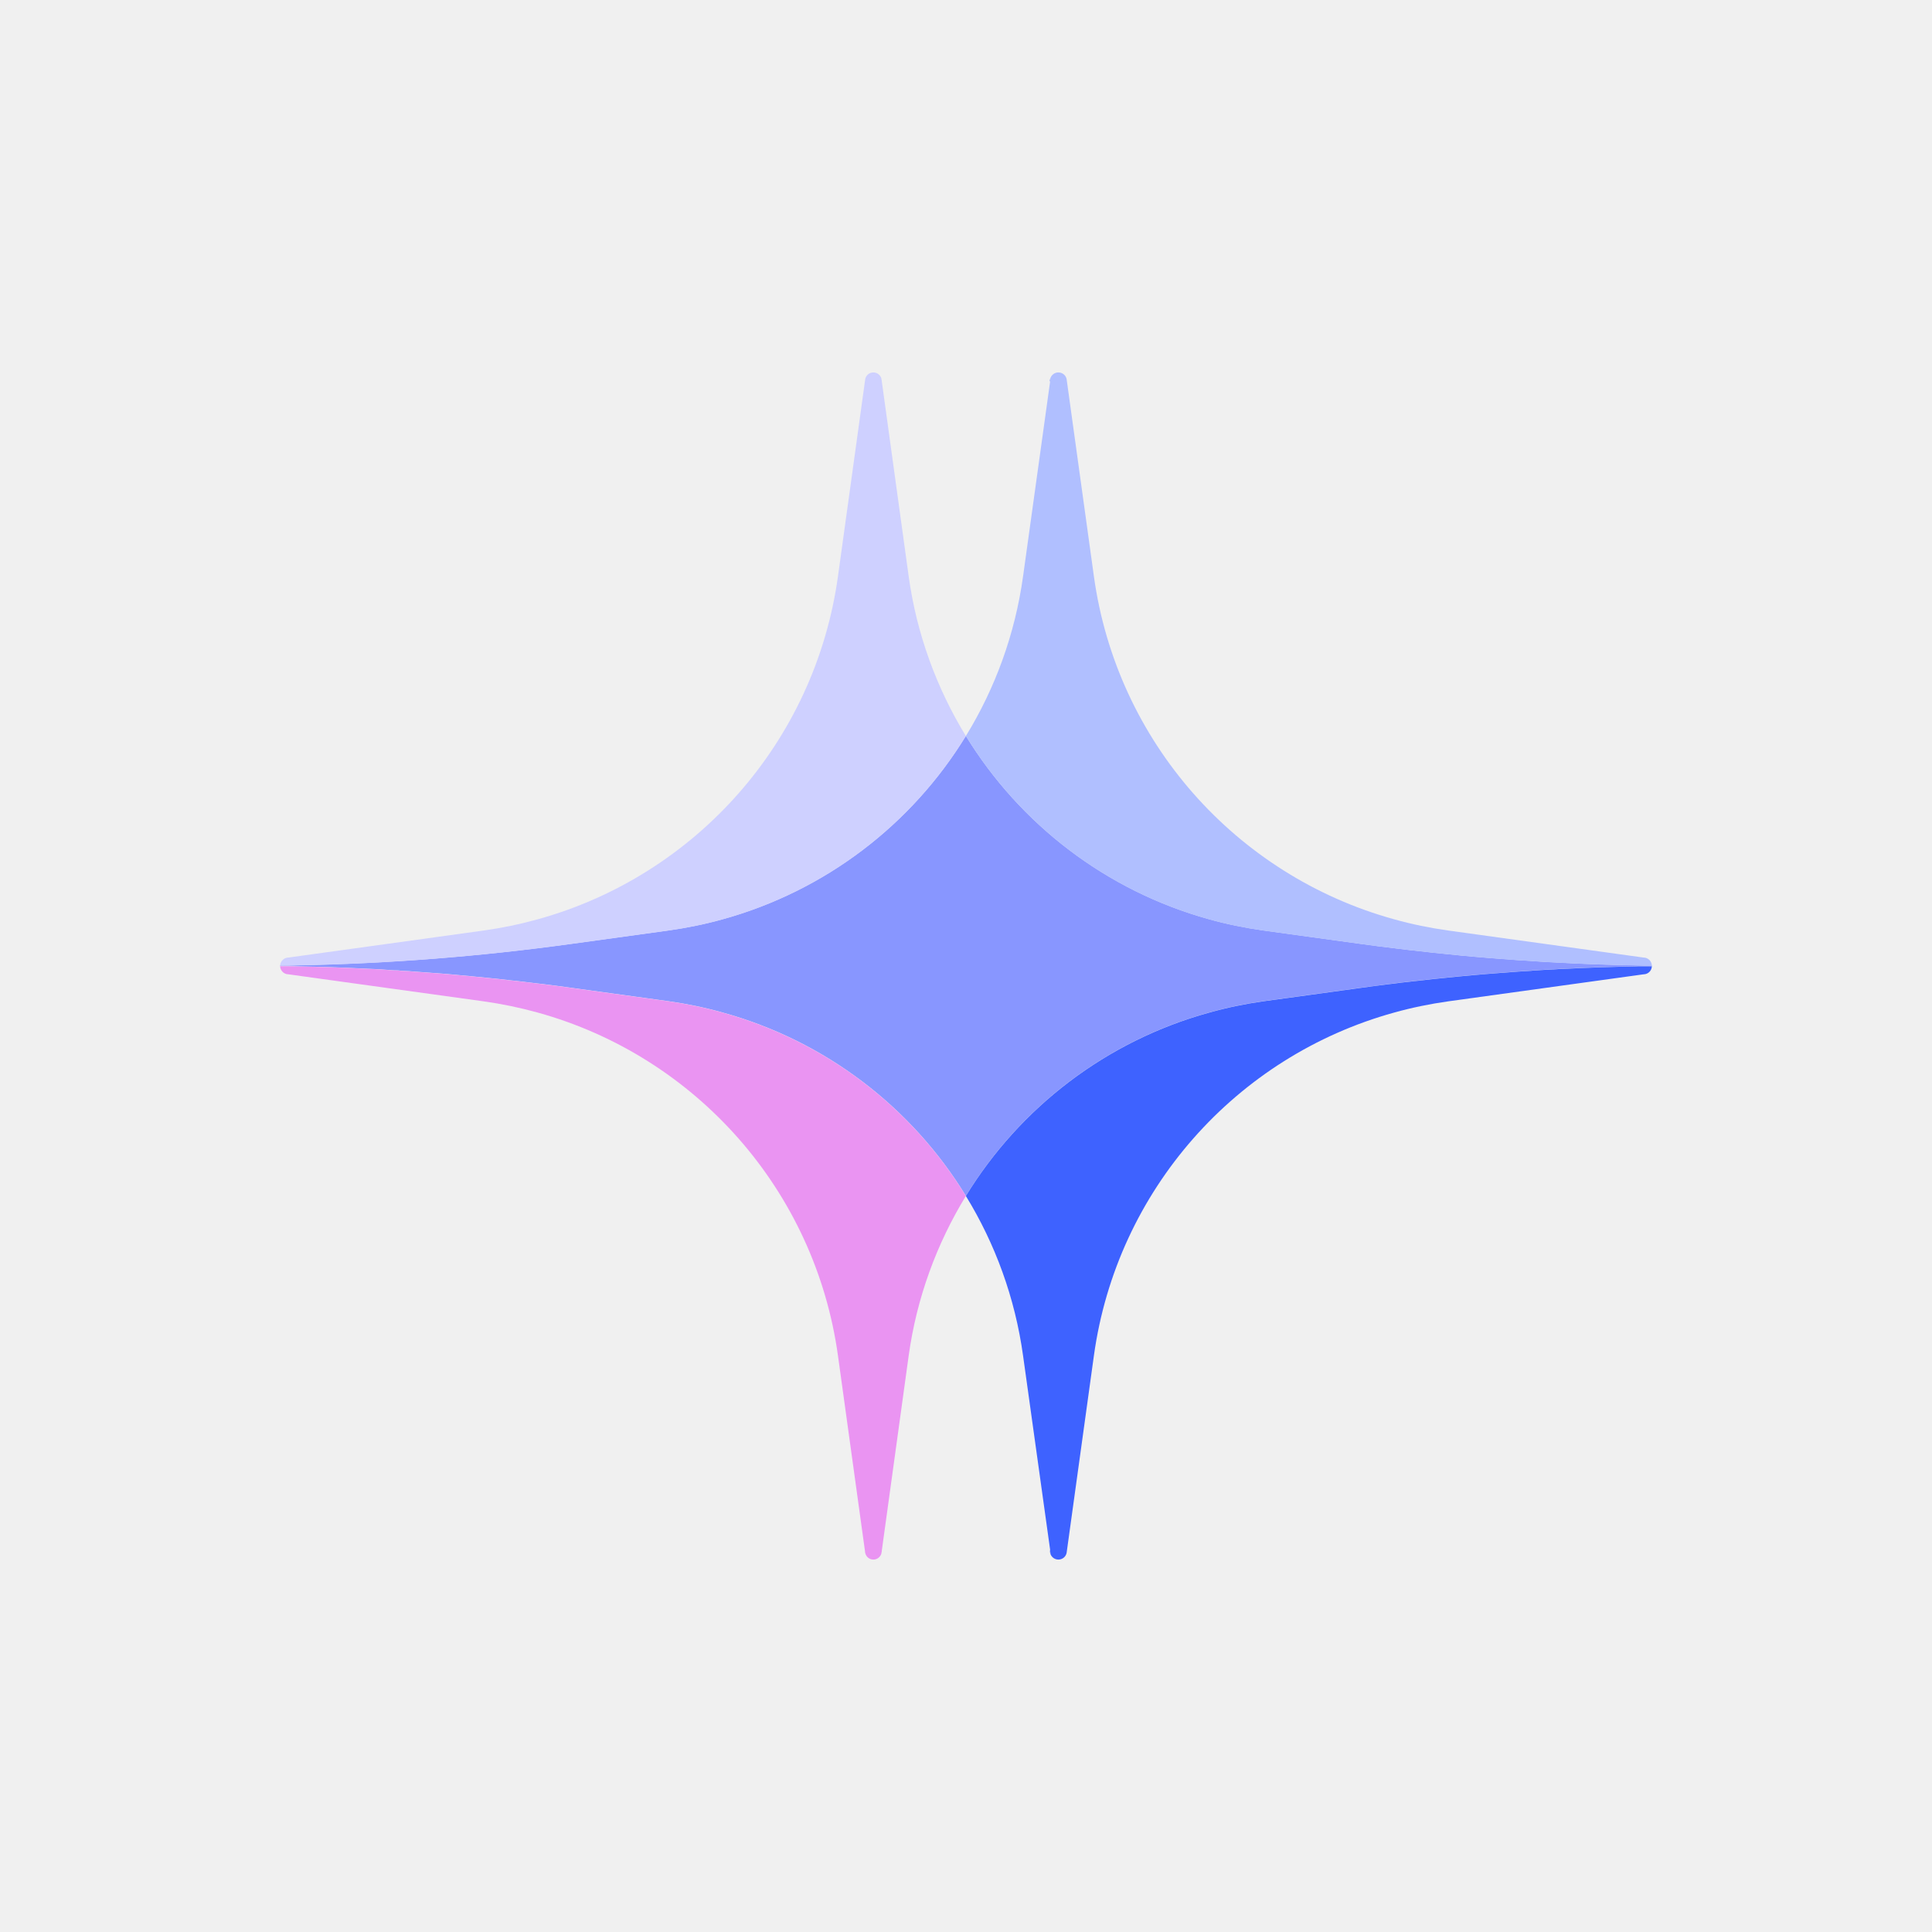
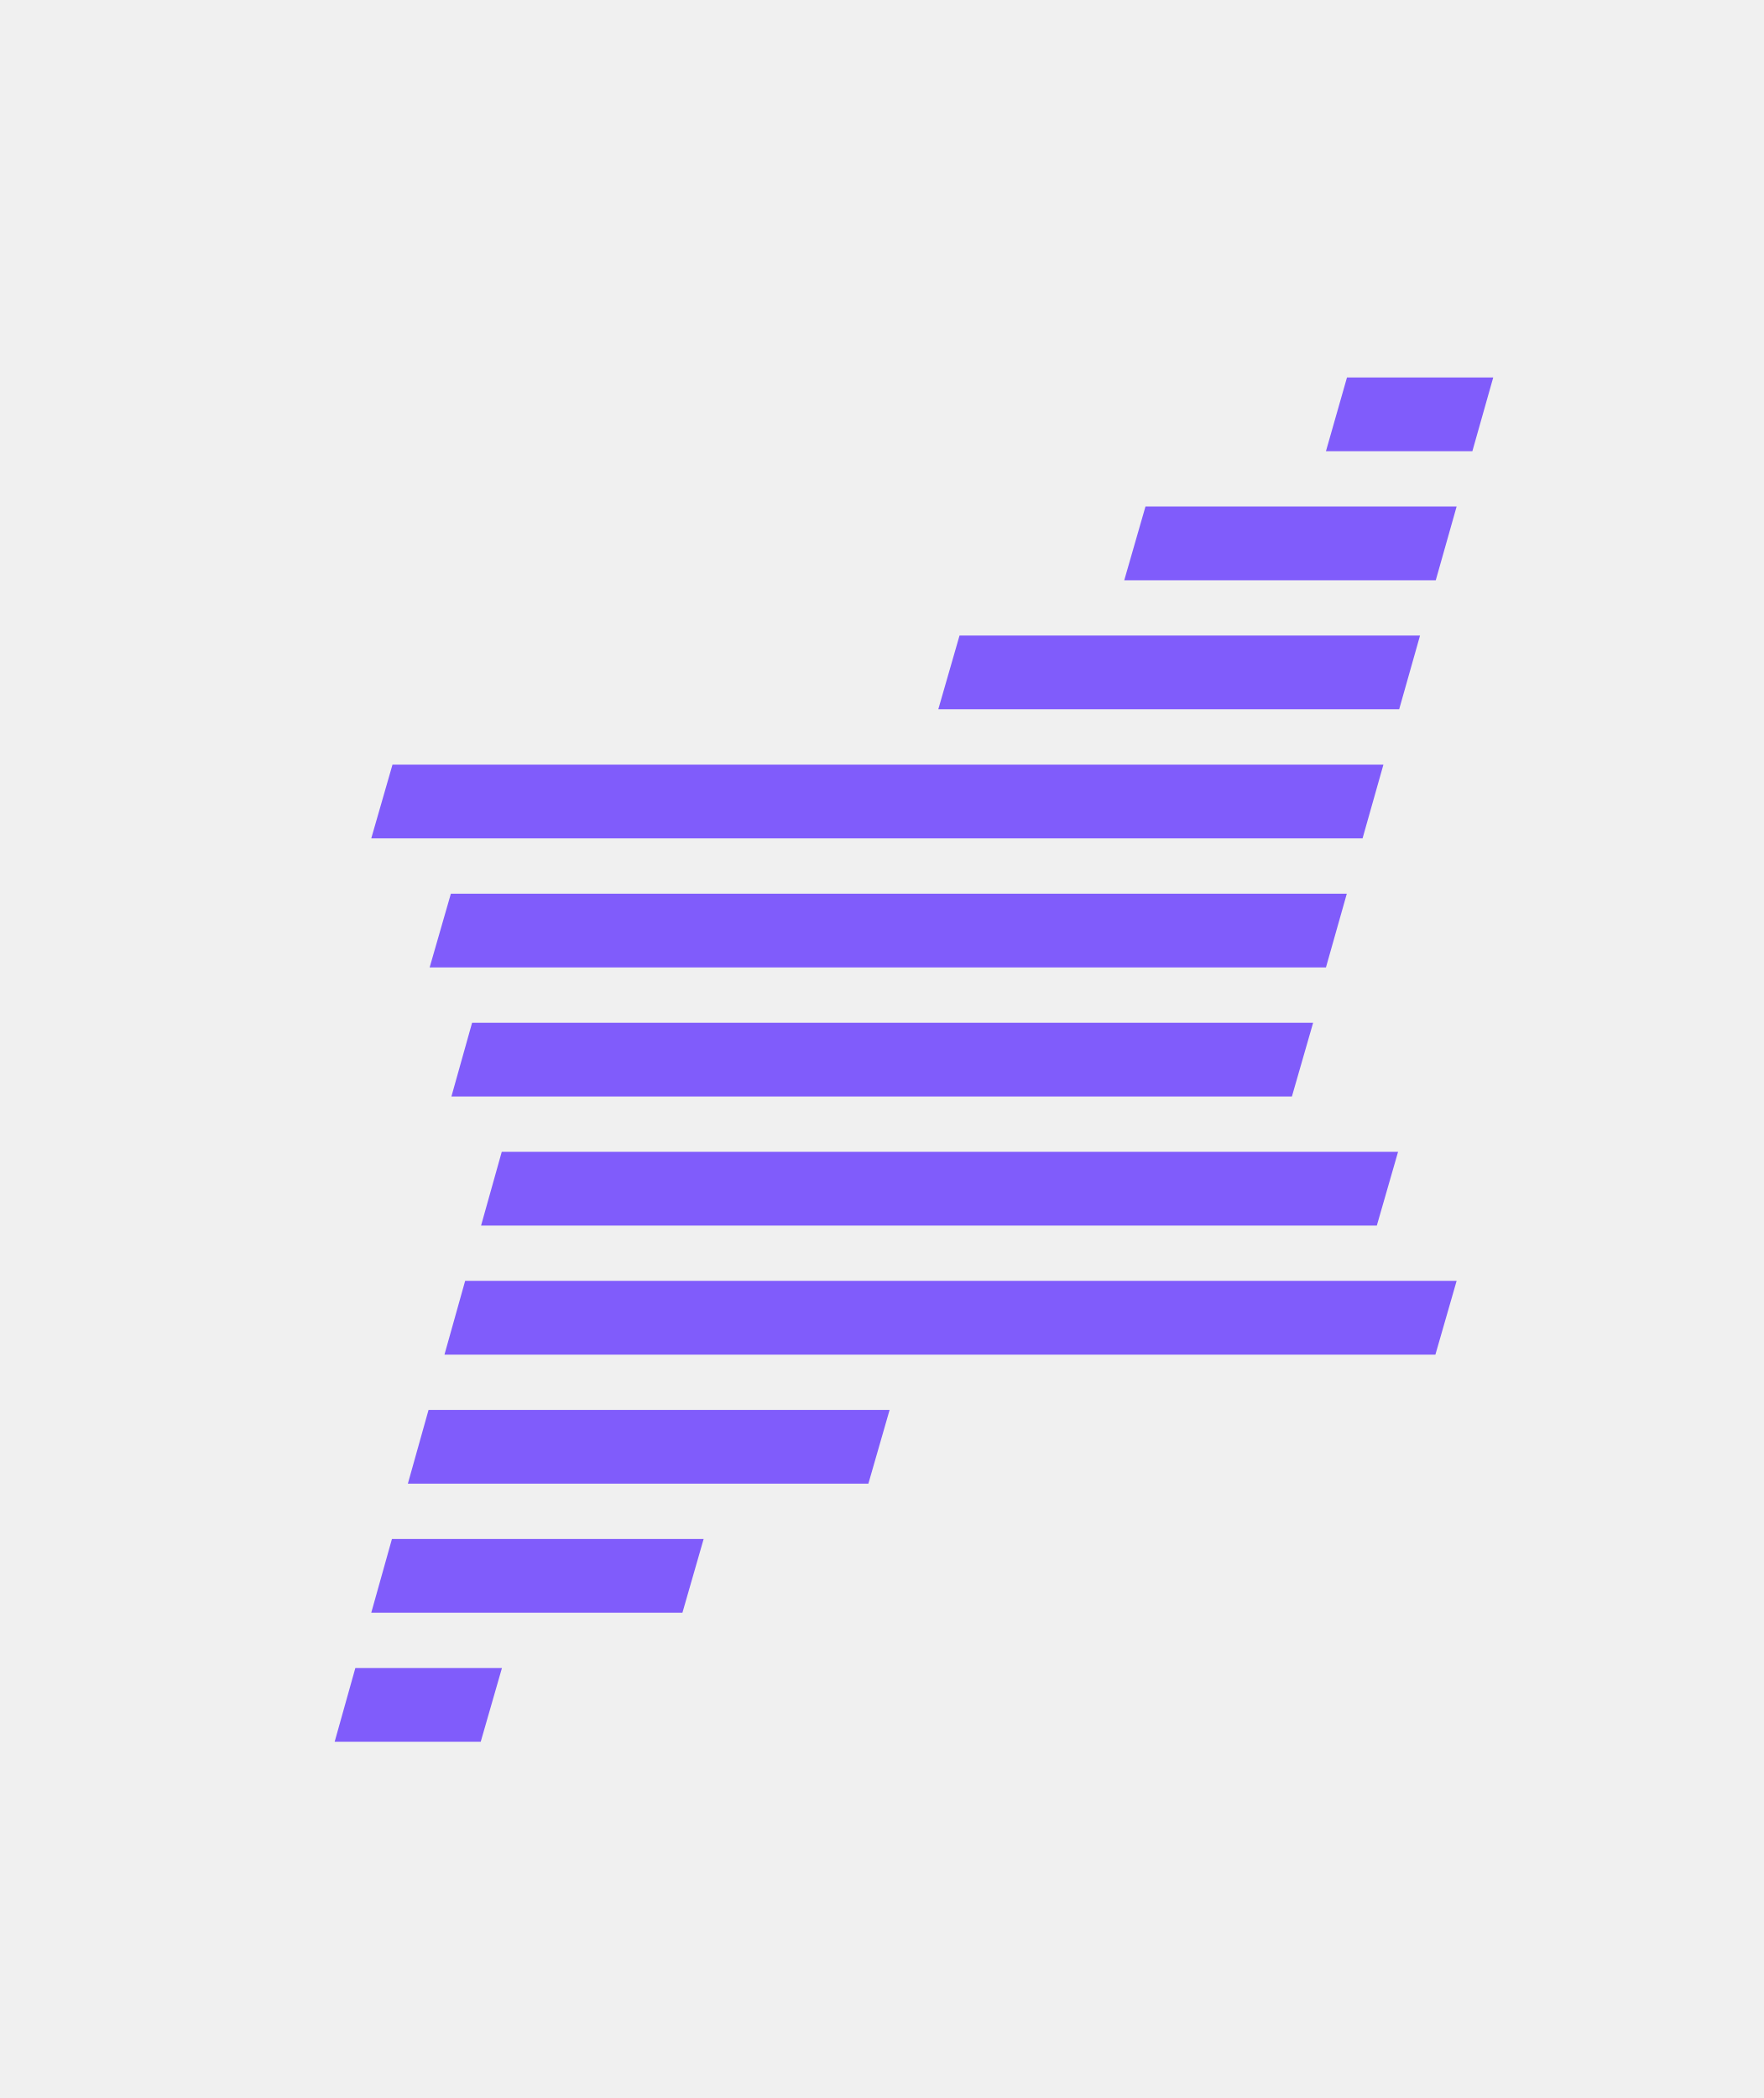
- <svg xmlns="http://www.w3.org/2000/svg" width="200" height="200" viewBox="0 0 200 200" fill="none">
-   <g clip-path="url(#clip0_5373_6734)">
-     <path d="M171 99.967V100.02C170.719 100.02 170.425 100.02 170.131 100.02C169.837 100.02 169.543 100.02 169.262 100.034C166.895 100.074 164.515 100.154 162.149 100.274C161.734 100.288 161.306 100.301 160.878 100.341C160.183 100.368 159.488 100.408 158.792 100.461C158.685 100.461 158.579 100.475 158.485 100.488C157.629 100.528 156.773 100.595 155.931 100.662C155.797 100.662 155.677 100.675 155.543 100.689C154.594 100.756 153.658 100.836 152.709 100.916C151.692 101.01 150.676 101.103 149.66 101.21C148.791 101.29 147.922 101.384 147.053 101.491C146.611 101.531 146.17 101.585 145.716 101.638C145.274 101.678 144.833 101.732 144.392 101.799C144.191 101.825 144.004 101.839 143.804 101.865C142.827 101.986 141.838 102.119 140.862 102.253L130.767 103.644C128.868 103.911 126.996 104.299 125.191 104.807C114.548 107.735 105.603 114.621 99.987 123.794C94.384 114.621 85.426 107.735 74.782 104.807C72.977 104.299 71.105 103.911 69.207 103.644L59.125 102.253C58.149 102.119 57.173 101.986 56.183 101.865C55.983 101.839 55.795 101.825 55.595 101.799C55.154 101.745 54.712 101.692 54.258 101.638C53.817 101.585 53.375 101.531 52.934 101.491C52.065 101.384 51.196 101.29 50.327 101.21C49.311 101.103 48.281 101.01 47.251 100.916C46.262 100.822 45.273 100.742 44.27 100.675C43.842 100.649 43.414 100.609 42.986 100.582C42.558 100.542 42.144 100.515 41.716 100.502C41.649 100.502 41.582 100.488 41.515 100.488C41.355 100.461 41.194 100.448 41.034 100.448H40.847C40.66 100.448 40.459 100.421 40.272 100.408C39.777 100.368 39.282 100.341 38.788 100.314C38.48 100.301 38.172 100.288 37.865 100.274C35.485 100.154 33.118 100.074 30.738 100.034C30.163 100.007 29.588 100.007 29 100.007V99.953C29.588 99.953 30.163 99.953 30.738 99.927C40.245 99.753 49.712 99.004 59.125 97.707L69.207 96.316C71.119 96.049 73.004 95.661 74.823 95.153C85.452 92.212 94.384 85.339 99.987 76.18C105.603 85.339 114.534 92.212 125.151 95.153C126.969 95.661 128.855 96.049 130.767 96.316L140.862 97.707C142.039 97.868 143.215 98.028 144.392 98.162C145.274 98.282 146.17 98.376 147.053 98.469C147.922 98.576 148.791 98.67 149.66 98.75C150.676 98.857 151.692 98.964 152.709 99.044C153.658 99.124 154.594 99.205 155.543 99.271C156.519 99.352 157.495 99.418 158.485 99.472C158.579 99.485 158.685 99.499 158.792 99.499C159.902 99.579 161.025 99.632 162.149 99.686C164.515 99.806 166.895 99.886 169.262 99.927C169.837 99.953 170.425 99.953 171 99.953V99.967Z" fill="#8896FF" />
-     <path d="M108.758 39.089L108.705 39.517C108.705 39.517 108.691 39.45 108.691 39.423C108.691 39.303 108.718 39.182 108.758 39.089Z" fill="#3E62FF" />
-     <path d="M99.987 123.807C96.965 128.754 94.892 134.356 94.063 140.36L91.282 160.537V160.577L91.229 160.858C91.108 161.205 90.787 161.446 90.413 161.446C89.999 161.446 89.664 161.165 89.571 160.777C89.557 160.711 89.544 160.644 89.544 160.577L86.749 140.36C84.383 123.205 72.001 109.339 55.662 104.82C53.83 104.312 51.958 103.924 50.046 103.656L29.869 100.862C29.869 100.862 29.722 100.849 29.655 100.835C29.294 100.742 29.013 100.421 29 100.02C29.588 100.02 30.163 100.02 30.738 100.046C33.118 100.086 35.485 100.167 37.865 100.287C38.172 100.3 38.48 100.314 38.788 100.327C39.282 100.354 39.777 100.381 40.272 100.421C40.459 100.434 40.66 100.447 40.847 100.461H41.034C41.194 100.461 41.355 100.474 41.515 100.501C41.582 100.501 41.649 100.514 41.716 100.514C42.144 100.528 42.558 100.554 42.986 100.594C43.414 100.621 43.842 100.661 44.27 100.688C45.273 100.755 46.262 100.835 47.251 100.929C48.281 101.022 49.311 101.116 50.327 101.223C51.196 101.303 52.065 101.397 52.934 101.504C53.375 101.544 53.817 101.597 54.258 101.651C54.712 101.704 55.154 101.758 55.595 101.811C55.795 101.838 55.983 101.851 56.183 101.878C57.173 101.998 58.149 102.132 59.125 102.266L69.207 103.656C71.105 103.924 72.977 104.312 74.782 104.82C85.426 107.748 94.384 114.634 99.987 123.807Z" fill="#EA94F2" />
-     <path d="M171 100.02C170.987 100.421 170.719 100.742 170.345 100.835L170.158 100.862H170.131L149.941 103.656C148.029 103.924 146.144 104.312 144.325 104.82C127.972 109.339 115.604 123.205 113.237 140.36L110.416 160.751C110.336 161.152 109.988 161.446 109.56 161.446C109.213 161.446 108.892 161.232 108.758 160.911L108.705 160.483V160.403L105.91 140.36C105.081 134.356 103.022 128.754 99.987 123.807C105.603 114.634 114.548 107.748 125.191 104.82C126.996 104.312 128.868 103.924 130.767 103.656L140.862 102.266C141.838 102.132 142.828 101.998 143.804 101.878C144.004 101.851 144.191 101.838 144.392 101.811C144.833 101.744 145.274 101.691 145.716 101.651C146.17 101.597 146.612 101.544 147.053 101.504C147.922 101.397 148.791 101.303 149.66 101.223C150.676 101.116 151.693 101.022 152.709 100.929C153.658 100.849 154.594 100.768 155.543 100.701C155.677 100.701 155.797 100.675 155.931 100.675C156.774 100.608 157.629 100.541 158.485 100.501C158.579 100.488 158.686 100.474 158.793 100.474C159.488 100.421 160.183 100.381 160.878 100.354C161.306 100.314 161.734 100.3 162.149 100.287C164.515 100.167 166.895 100.086 169.262 100.046C169.543 100.033 169.837 100.02 170.131 100.033C170.425 100.033 170.719 100.033 171 100.033V100.02Z" fill="#3E62FF" />
-     <path d="M108.758 160.912C108.718 160.819 108.691 160.698 108.691 160.578C108.691 160.551 108.691 160.511 108.705 160.484L108.758 160.912Z" fill="#3E62FF" />
-     <path d="M99.987 76.193C94.384 85.352 85.452 92.225 74.823 95.167C73.004 95.675 71.119 96.062 69.207 96.33L59.125 97.721C49.712 99.017 40.245 99.766 30.738 99.94C30.163 99.967 29.588 99.967 29 99.967C29.013 99.566 29.294 99.245 29.655 99.151C29.722 99.138 29.802 99.124 29.869 99.124L50.046 96.33C51.958 96.062 53.83 95.675 55.662 95.167C72.001 90.647 84.383 76.795 86.749 59.64L89.544 39.423C89.544 39.423 89.557 39.289 89.571 39.222C89.664 38.834 89.999 38.554 90.413 38.554C90.787 38.554 91.108 38.794 91.229 39.142L91.282 39.423V39.463L94.063 59.64C94.892 65.643 96.965 71.246 99.987 76.193Z" fill="#CED0FF" />
-     <path d="M171 99.967C170.425 99.967 169.837 99.967 169.262 99.94C166.895 99.9 164.515 99.82 162.149 99.699C161.026 99.646 159.902 99.592 158.793 99.512C158.686 99.512 158.579 99.499 158.485 99.485C157.496 99.432 156.519 99.365 155.543 99.285C154.594 99.218 153.658 99.138 152.709 99.058C151.693 98.964 150.676 98.87 149.66 98.763C148.791 98.683 147.922 98.59 147.053 98.483C146.17 98.389 145.274 98.295 144.392 98.175C143.215 98.041 142.039 97.881 140.862 97.721L130.767 96.33C128.855 96.062 126.97 95.675 125.151 95.167C114.534 92.225 105.603 85.352 99.987 76.193C103.022 71.246 105.081 65.643 105.91 59.64L108.705 39.516L108.758 39.089C108.892 38.768 109.213 38.554 109.56 38.554C109.988 38.554 110.336 38.848 110.416 39.249L113.237 59.64C115.604 76.795 127.972 90.647 144.325 95.167C146.144 95.675 148.029 96.062 149.941 96.33L170.131 99.124H170.158L170.345 99.151C170.719 99.245 170.987 99.566 171 99.967Z" fill="#B0BFFF" />
-   </g>
-   <defs>
-     <clipPath id="clip0_5373_6734">
-       <rect x="29" y="38.554" width="142" height="122.893" fill="white" />
-     </clipPath>
-   </defs>
+ <svg xmlns="http://www.w3.org/2000/svg" width="137" height="163" viewBox="0 0 137 163" fill="none">
+   <path fill-rule="evenodd" clip-rule="evenodd" d="M104.652 29.325L103.017 35.055H114.393L116.014 29.325H104.652ZM88.996 39.352L87.346 45.082H111.549L113.17 39.352H88.996ZM72.898 55.109L74.548 49.379H110.326L108.705 55.109H72.898ZM30.494 59.406L28.844 65.136H105.861L107.482 59.406H30.494ZM33.38 75.163L35.03 69.433H104.638L103.017 75.163H33.38ZM37.348 135.325L38.997 129.595H27.607L26 135.325H37.348ZM54.668 119.568L53.019 125.298H28.844L30.451 119.568H54.668ZM67.466 115.271L69.116 109.541H33.295L31.688 115.271H67.466ZM113.17 99.514L111.521 105.244H34.532L36.139 99.514H113.17ZM106.97 95.217L108.62 89.487H38.983L37.376 95.217H106.97ZM102.021 79.46L100.372 85.19H35.072L36.679 79.46H102.021Z" fill="#805CFB" />
</svg>
